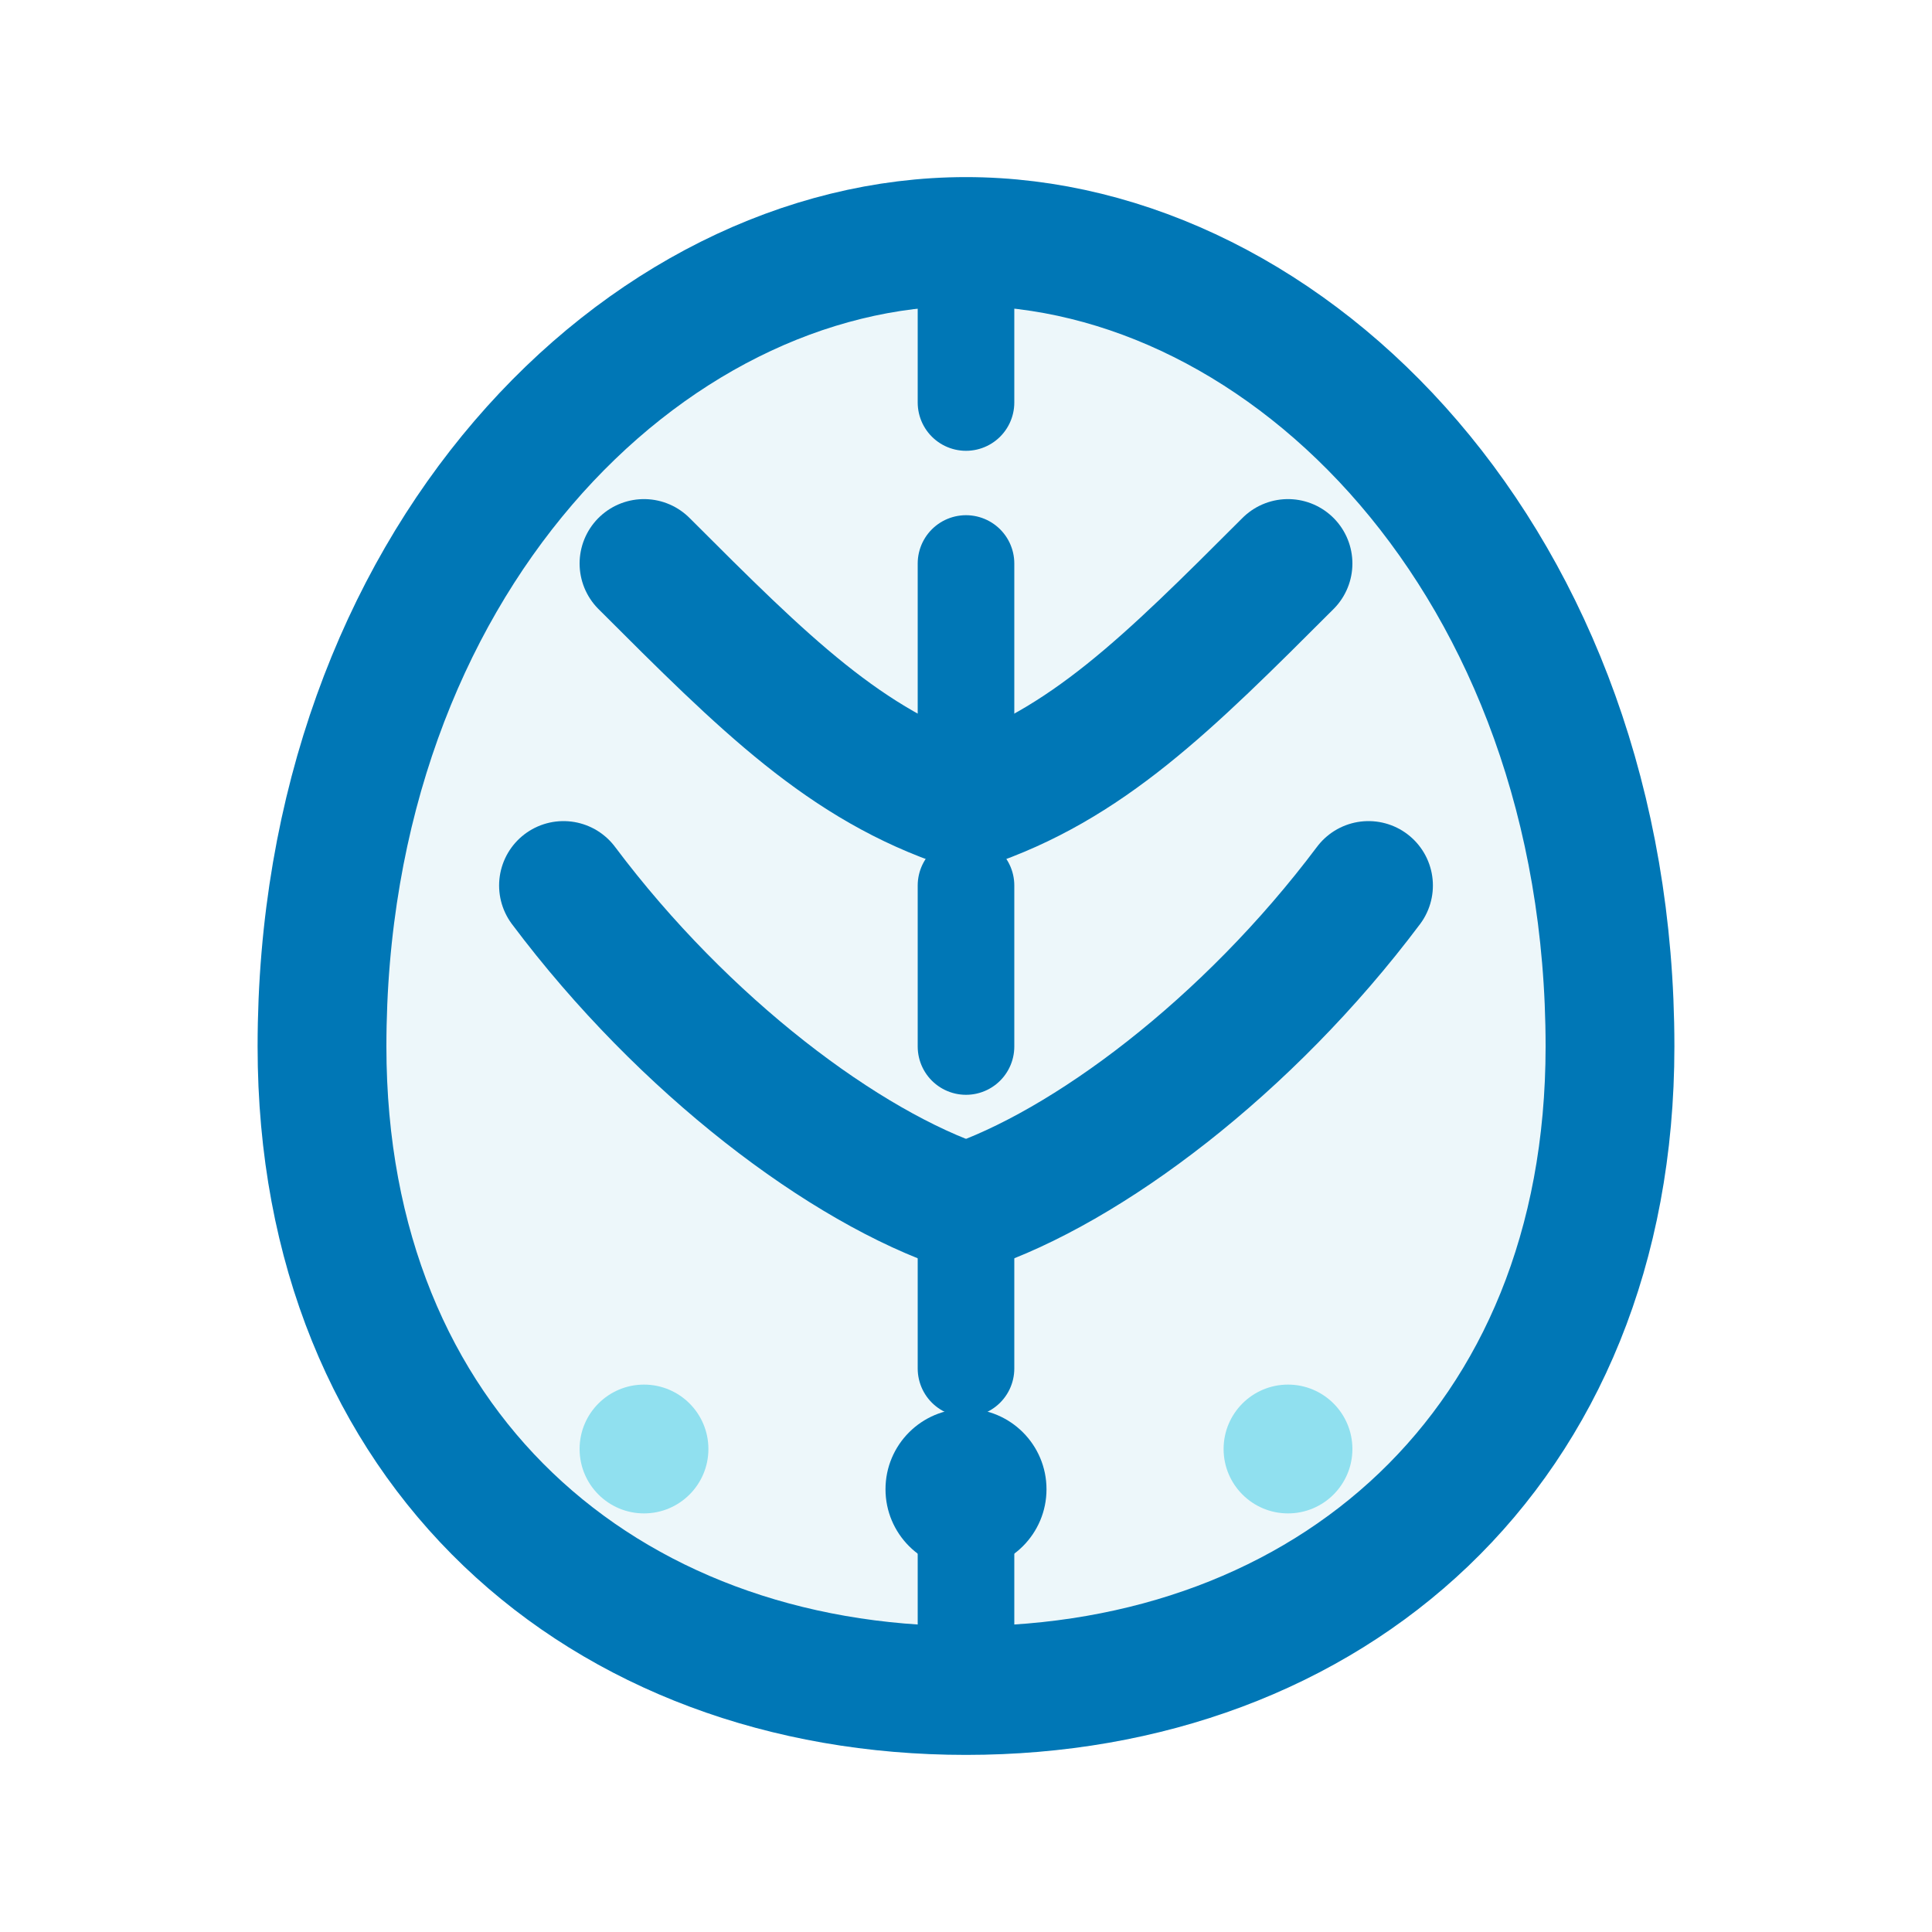
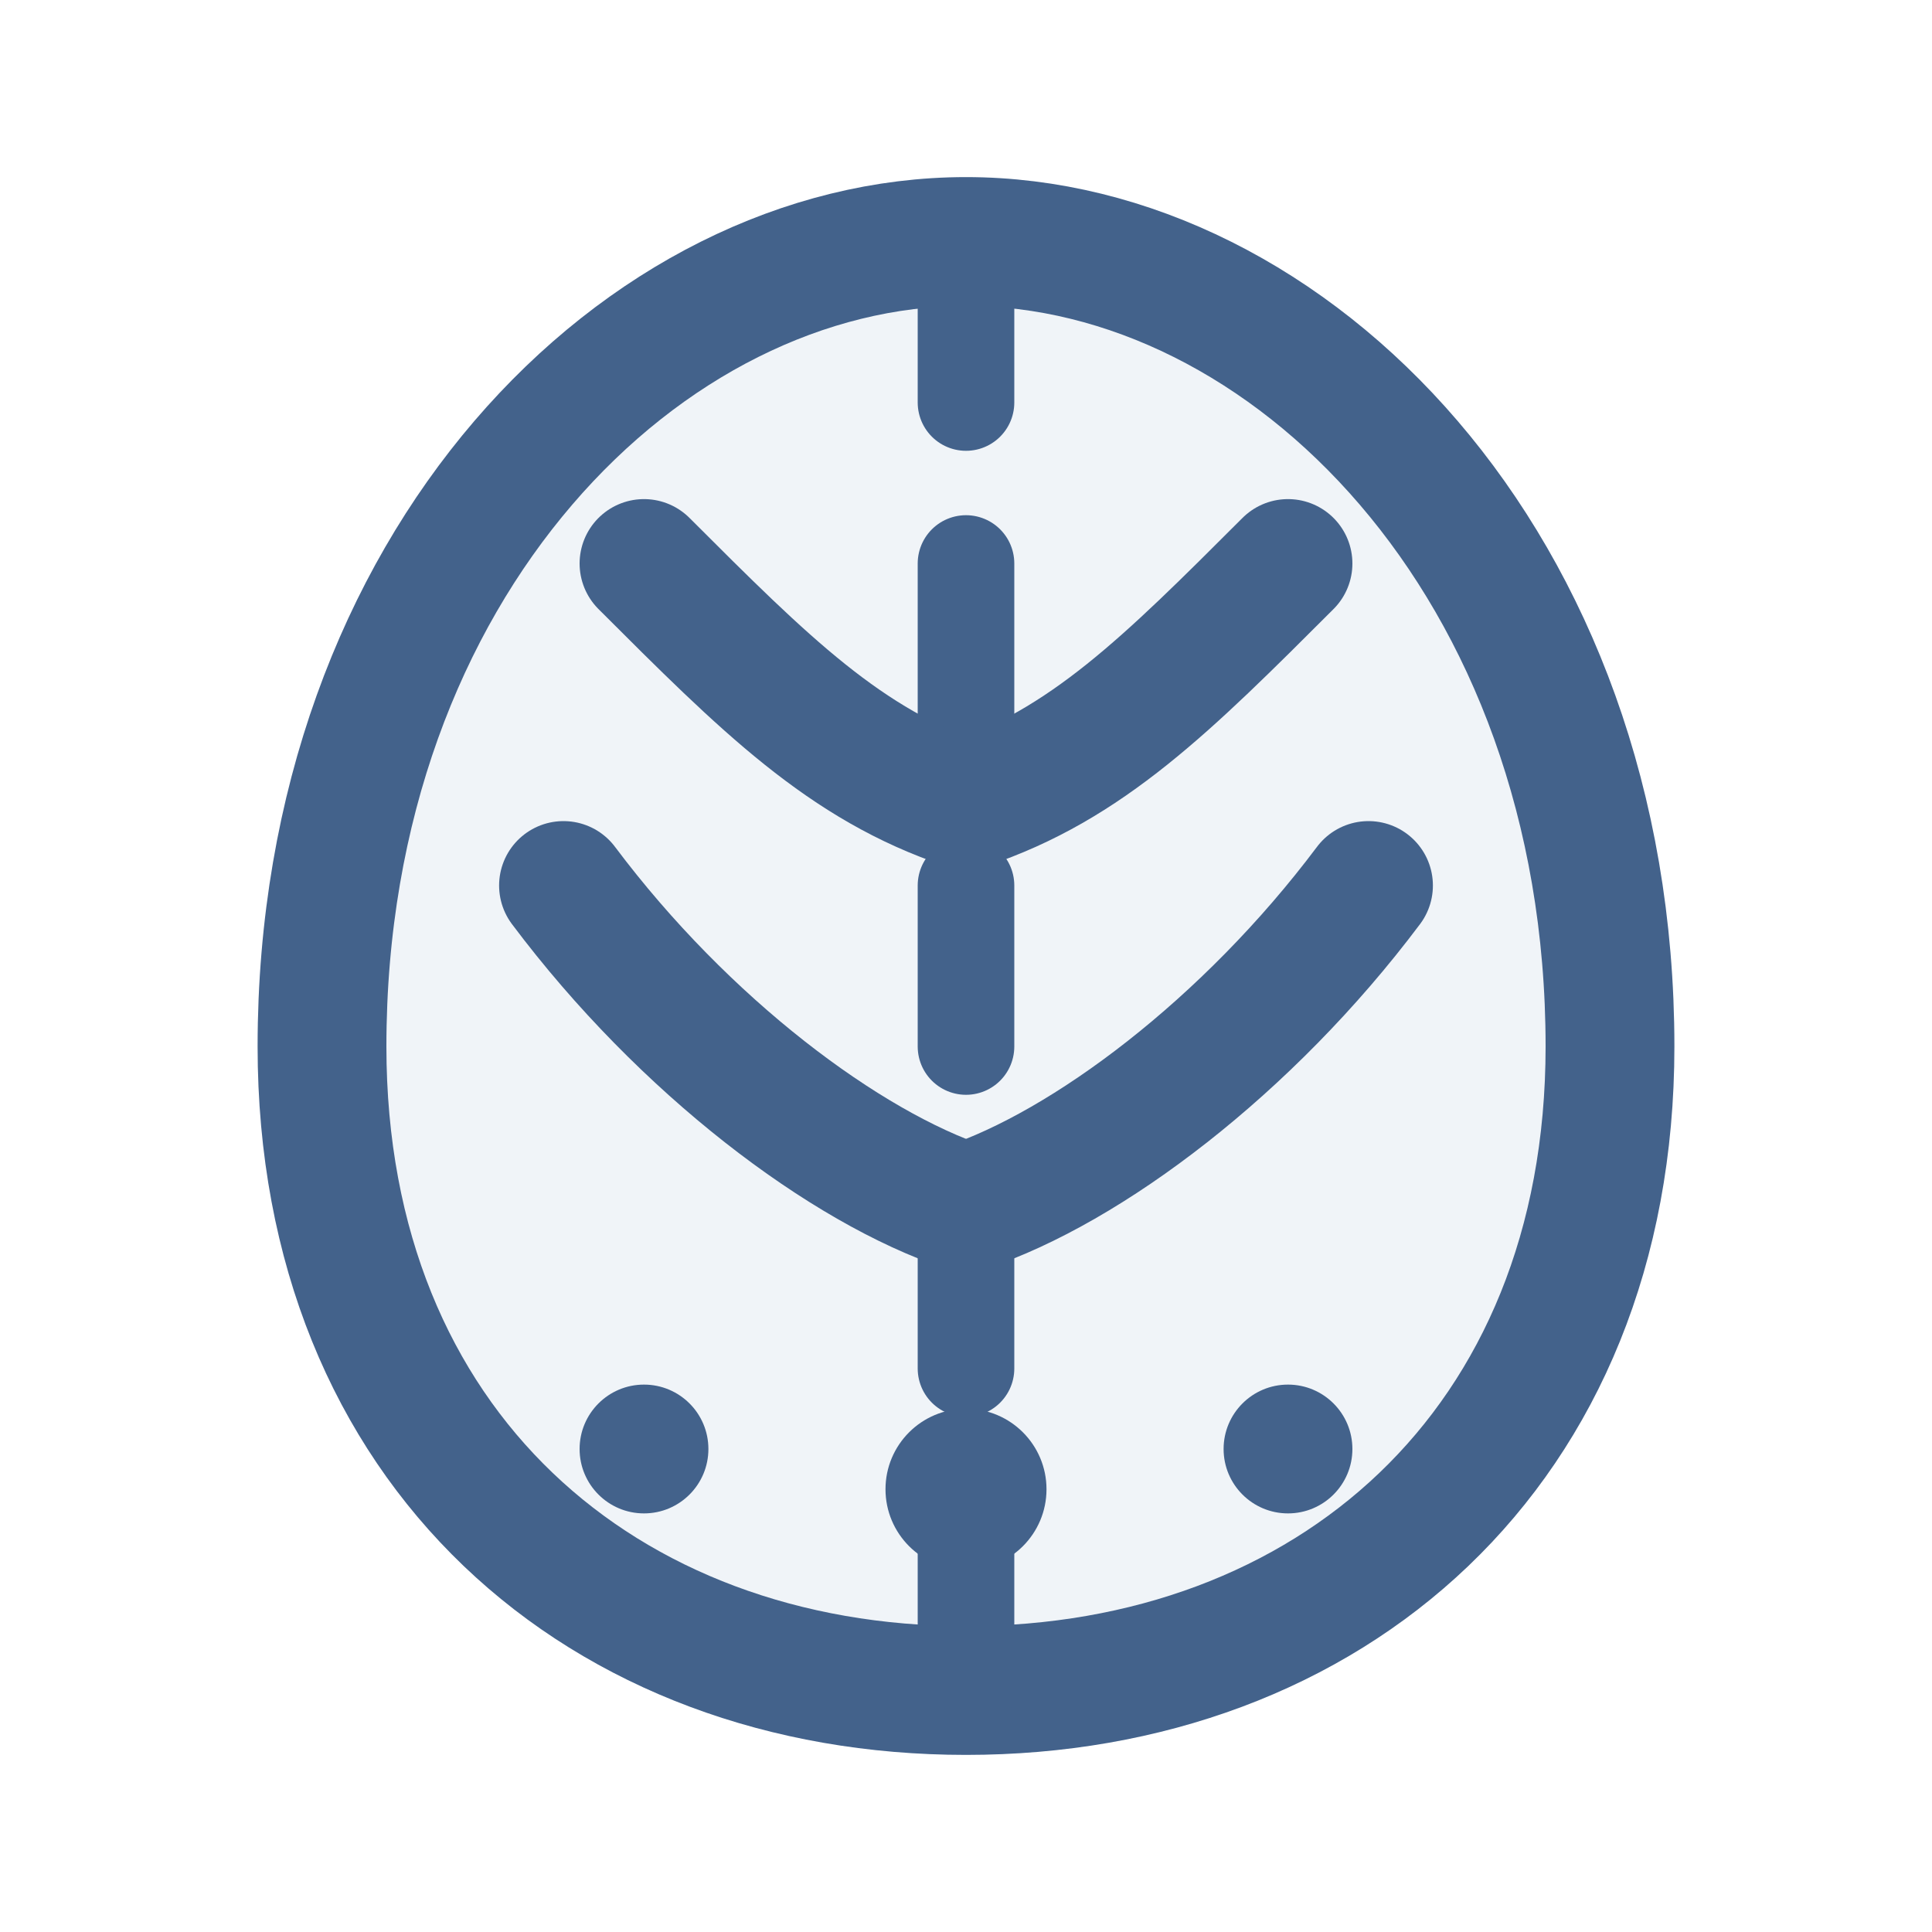
- <svg xmlns="http://www.w3.org/2000/svg" viewBox="0 0 24 24" fill="none" stroke="#0077B6" stroke-width="1.6" stroke-linecap="round" stroke-linejoin="round">
-   <path d="M4 13C4 7 8 3 12 3C16 3 20 7 20 13C20 18 16.5 21 12 21C7.5 21 4 18 4 13Z" fill="#E1F2F7" fill-opacity="0.6" />
-   <path d="M12 3V21" stroke="#0077B6" stroke-width="1.2" stroke-dasharray="2 2" />
+ <svg xmlns="http://www.w3.org/2000/svg" viewBox="0 0 24 24" fill="none" stroke="#43628B" stroke-width="1.6" stroke-linecap="round" stroke-linejoin="round">
+   <path d="M4 13C4 7 8 3 12 3C16 3 20 7 20 13C20 18 16.5 21 12 21C7.5 21 4 18 4 13Z" fill="#E6EDF4" fill-opacity="0.6" />
+   <path d="M12 3V21" stroke="#43628B" stroke-width="1.2" stroke-dasharray="2 2" />
  <path d="M7 11C8.5 13 10.5 14.5 12 15" />
  <path d="M17 11C15.5 13 13.5 14.5 12 15" />
  <path d="M8 7C9.5 8.5 10.5 9.5 12 10" />
  <path d="M16 7C14.5 8.5 13.5 9.5 12 10" />
-   <circle cx="8" cy="18" r="0.8" fill="#90E0EF" stroke="none" />
-   <circle cx="12" cy="18.5" r="1" fill="#0077B6" stroke="none" />
-   <circle cx="16" cy="18" r="0.8" fill="#90E0EF" stroke="none" />
+   <circle cx="8" cy="18" r="0.8" fill="#43628B" stroke="none" />
+   <circle cx="12" cy="18.5" r="1" fill="#43628B" stroke="none" />
+   <circle cx="16" cy="18" r="0.8" fill="#43628B" stroke="none" />
</svg>
